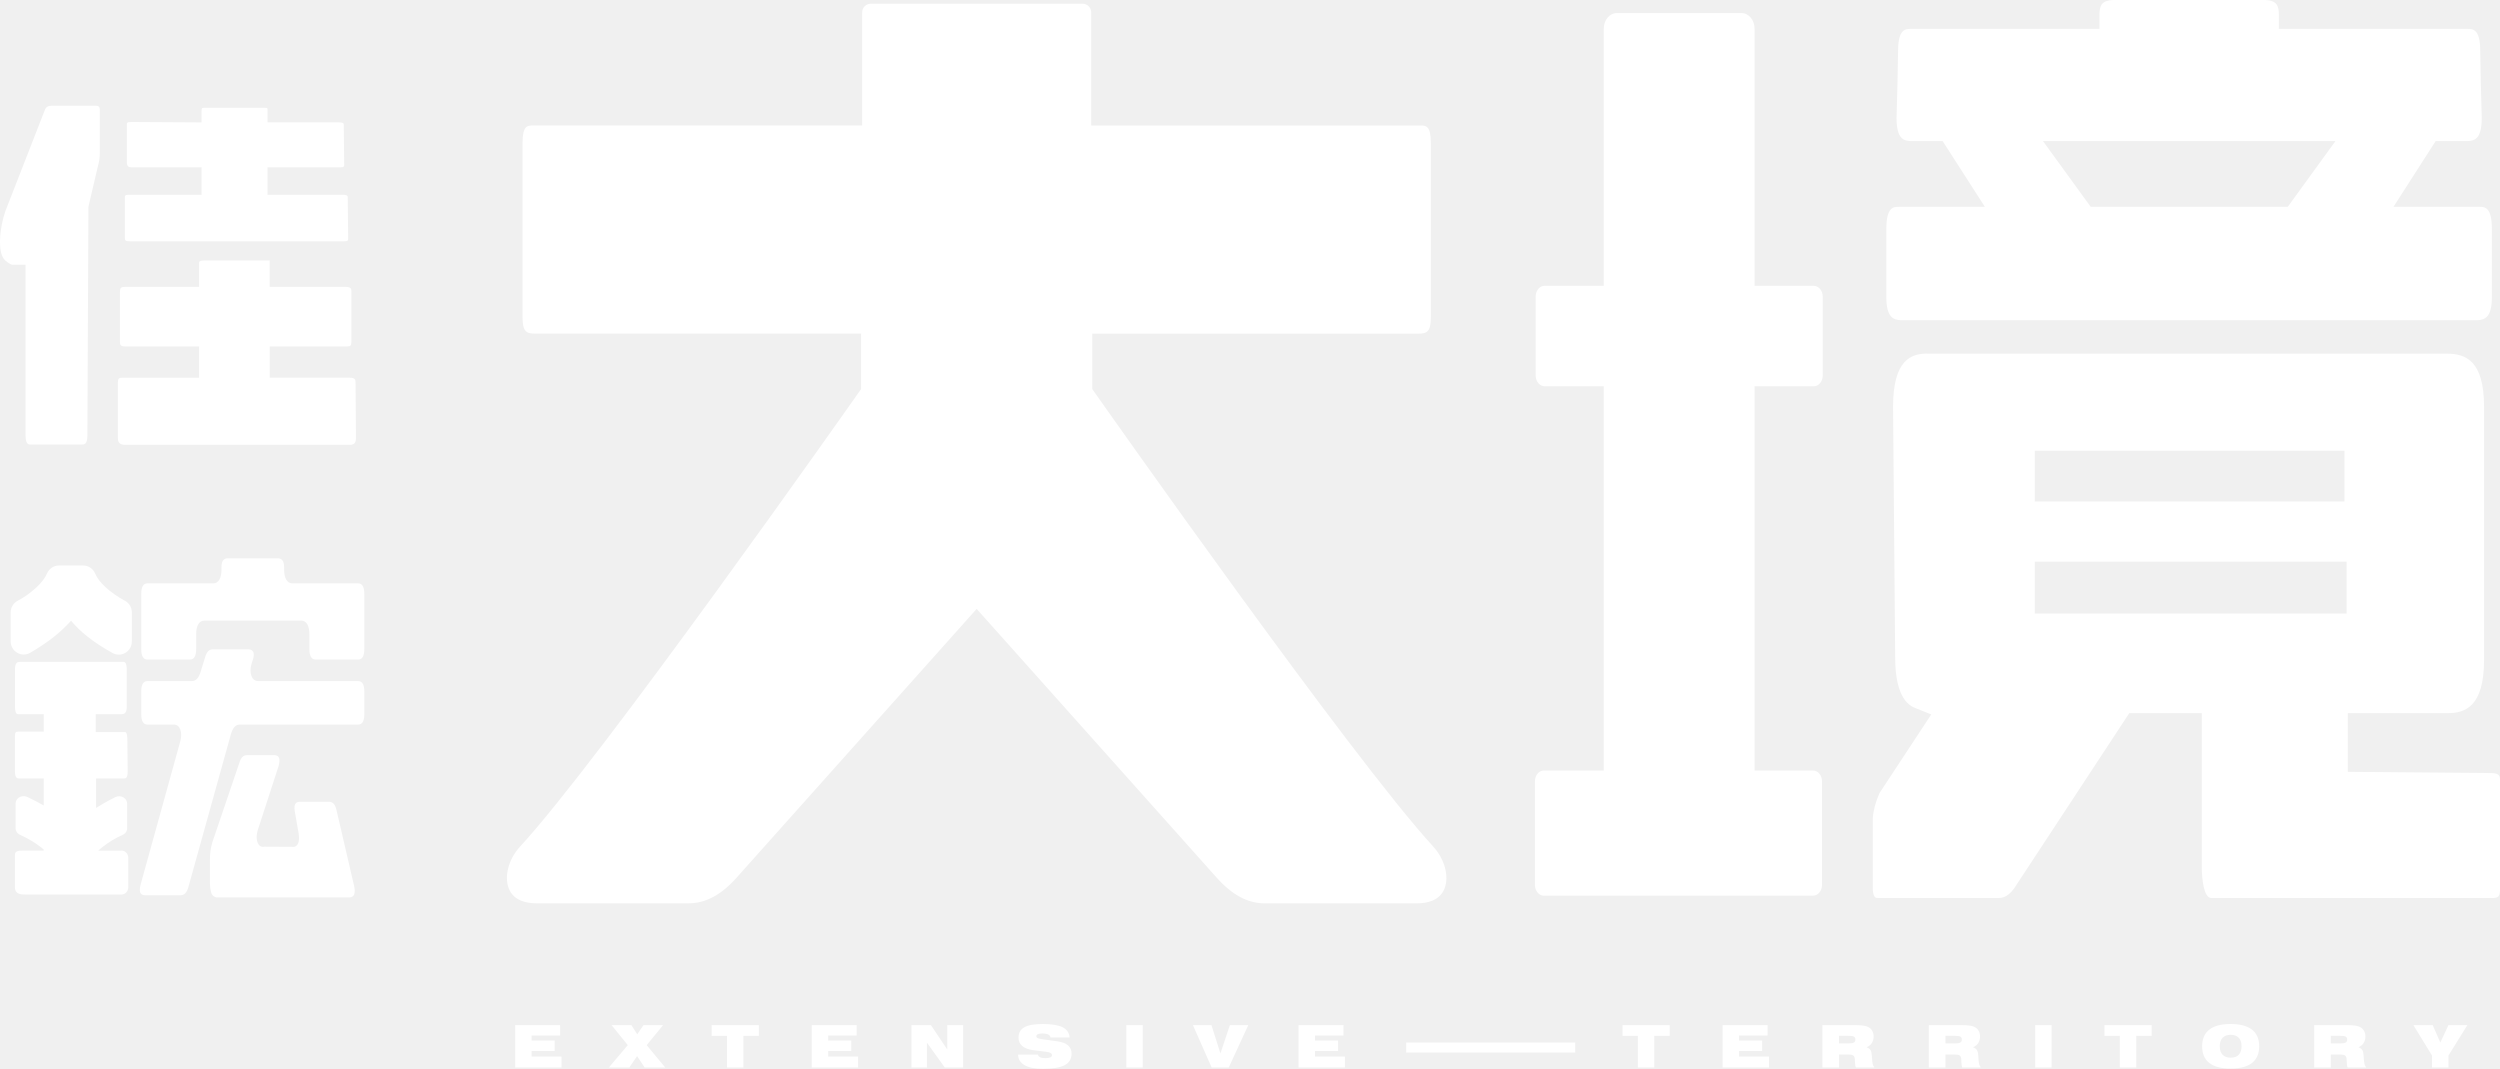
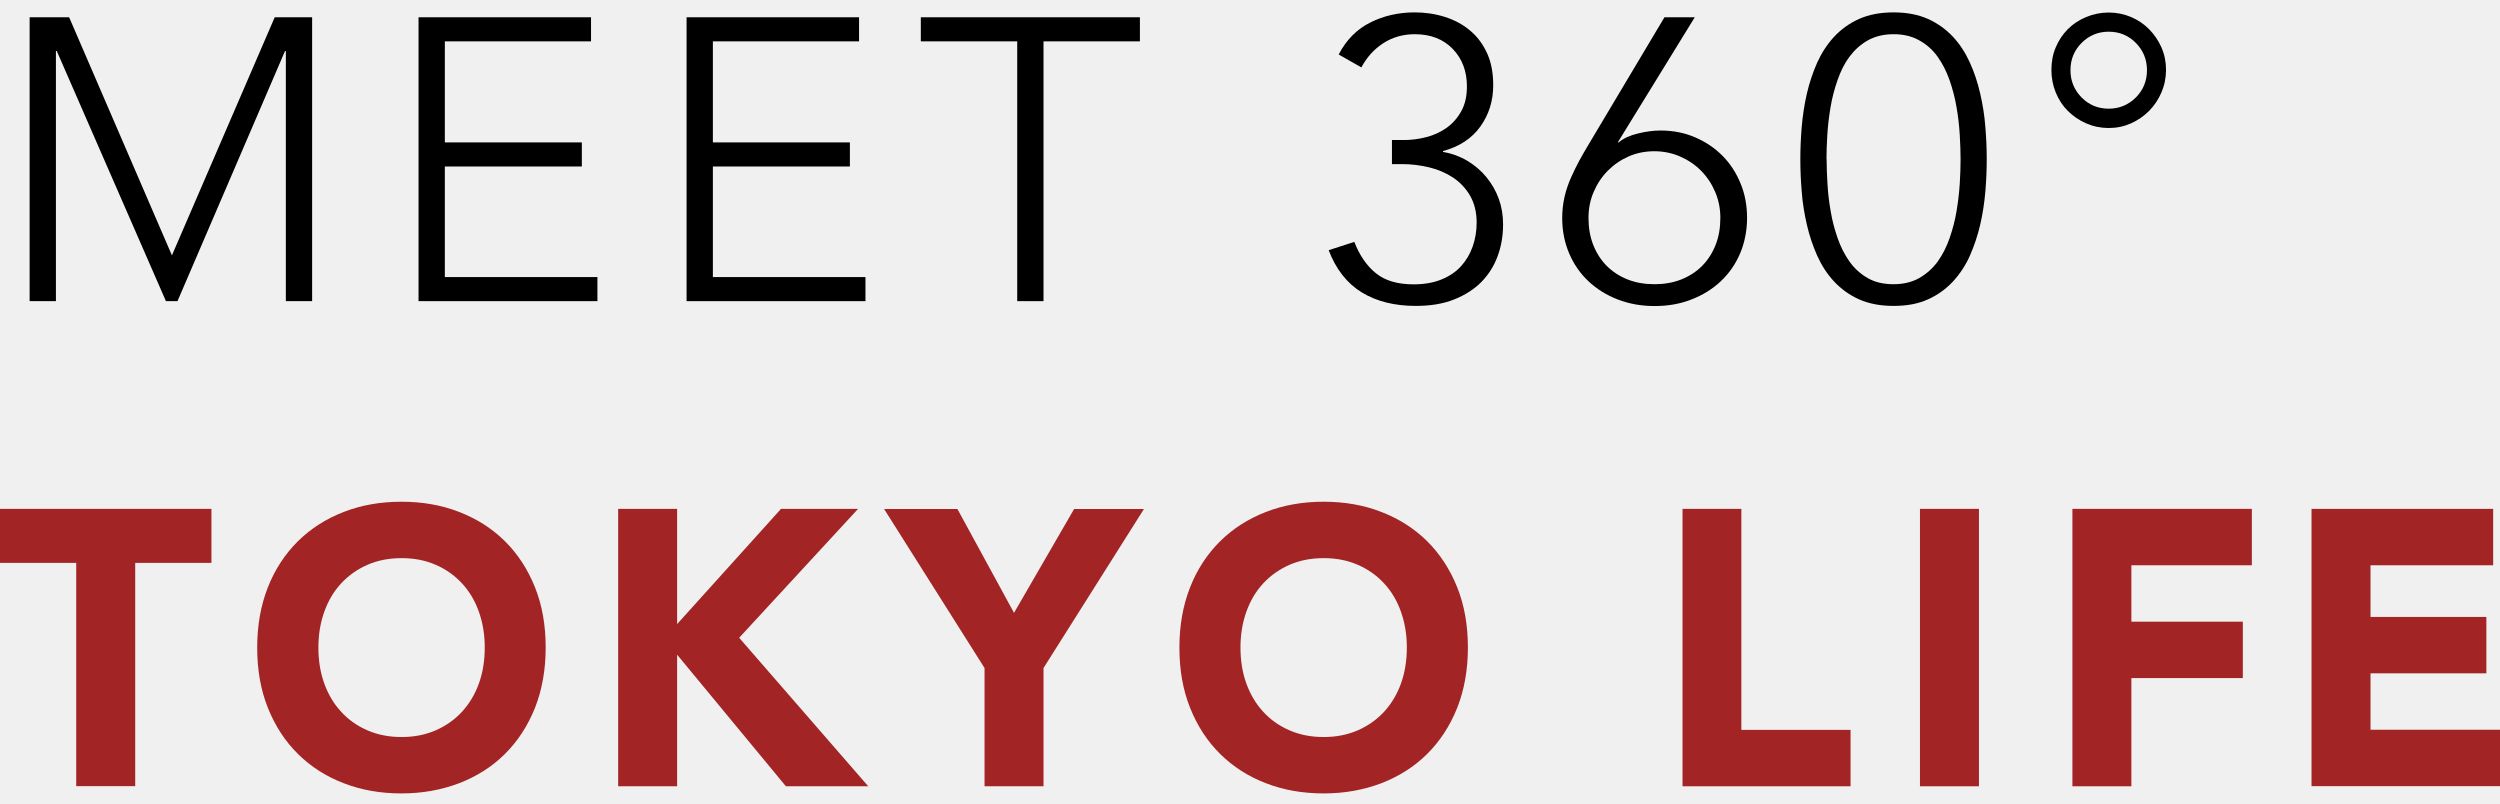
- <svg xmlns="http://www.w3.org/2000/svg" width="269" height="115" viewBox="0 0 269 115" fill="none">
-   <path d="M207.364 38.046C205.657 38.046 203.694 38.696 203.694 43.773L203.921 70.741C203.921 75.316 205.577 75.981 206.123 76.2L207.803 76.874L202.242 85.322C201.819 86.266 201.572 87.178 201.512 88.027V95.785C201.611 96.626 201.827 96.626 202.094 96.626H215.04C215.506 96.626 216.217 96.479 216.983 95.192L229.11 76.734H236.913V93.51C236.937 94.423 237.081 96.626 237.951 96.626H268.266C268.813 96.59 269.004 96.483 269.004 95.626V84.062C269.004 83.489 268.968 83.23 268.122 83.182L252.624 83.05V76.734H263.383C265.198 76.734 267.285 76.085 267.285 71.008V43.78C267.285 38.736 265.254 38.054 263.267 38.054H207.364V38.046ZM218.941 48.502H252.265V53.958H218.941V48.502ZM252.492 66.019H218.941V60.437H252.492V66.019Z" fill="white" />
-   <path d="M195.077 82.911H188.793V41.565H195.156C195.691 41.565 196.126 41.043 196.126 40.402V31.918C196.126 31.276 195.691 30.755 195.156 30.755H188.793V3.08C188.793 2.156 188.155 1.403 187.373 1.403H173.985C173.199 1.403 172.565 2.156 172.565 3.08V30.75H166.201C165.667 30.75 165.236 31.273 165.236 31.914V40.398C165.236 41.039 165.671 41.561 166.201 41.561H172.565V82.907H166.122C165.587 82.907 165.156 83.429 165.156 84.07V95.212C165.156 95.853 165.591 96.376 166.122 96.376H195.081C195.615 96.376 196.05 95.853 196.05 95.212V84.07C196.05 83.429 195.615 82.907 195.081 82.907L195.077 82.911Z" fill="white" />
-   <path d="M266.81 22.255H257.535L262.078 15.182H265.378C266.251 15.182 267.037 14.991 267.037 12.688C266.961 10.241 266.906 7.77 266.87 5.316C266.838 3.108 266.056 3.108 265.485 3.108H245.207V1.622C245.207 0.59 244.976 0.056 243.715 -0.004H235.553H227.391C226.13 0.052 225.899 0.586 225.899 1.622V3.108H205.621C205.05 3.108 204.272 3.108 204.236 5.316C204.201 7.77 204.145 10.245 204.069 12.688C204.069 14.991 204.855 15.182 205.728 15.182H209.028L213.572 22.255H204.296C203.766 22.255 202.968 22.255 202.968 24.626V31.962C202.968 34.177 203.742 34.416 204.544 34.456H266.551C267.352 34.416 268.126 34.177 268.126 31.962V24.626C268.126 22.255 267.328 22.255 266.798 22.255H266.81ZM246.157 22.255H224.961L219.827 15.182H251.295L246.161 22.255H246.157Z" fill="white" />
-   <path d="M154.229 91.103C145.588 81.723 119.011 43.968 117.882 42.366L117.531 41.868V35.903H152.574C153.515 35.903 153.958 35.731 153.958 34.153V15.381C153.958 13.504 153.424 13.504 152.805 13.504H117.415V1.331C117.415 0.817 117.001 0.402 116.486 0.402H93.698C93.184 0.402 92.769 0.817 92.769 1.331V13.5H57.379C56.761 13.5 56.226 13.5 56.226 15.377V34.149C56.226 35.727 56.669 35.898 57.607 35.898H92.653V41.864L92.302 42.362C91.177 43.964 64.6 81.719 55.955 91.099C54.738 92.422 54.236 94.263 54.738 95.582C55.245 96.913 56.641 97.196 57.722 97.196H74.103C75.926 97.196 77.621 96.284 79.285 94.407L105.088 65.517L130.888 94.407C132.555 96.284 134.251 97.2 136.074 97.2H152.454C153.535 97.2 154.932 96.921 155.438 95.586C155.941 94.271 155.438 92.426 154.221 91.103H154.229Z" fill="white" />
-   <path d="M55.433 114.861V110.302H60.268V111.422H57.2V111.964H59.685V113.088H57.2V113.685H60.419V114.861H55.433Z" fill="white" />
-   <path d="M65.514 114.861L67.548 112.458L65.805 110.302H67.939L68.566 111.29L69.24 110.302H71.35L69.583 112.458L71.578 114.861H69.364L68.55 113.637L67.716 114.861H65.51H65.514Z" fill="white" />
-   <path d="M78.224 114.861V111.458H76.572V110.302H81.651V111.458H79.991V114.861H78.224Z" fill="white" />
-   <path d="M87.344 114.861V110.302H92.179V111.422H89.111V111.964H91.596V113.088H89.111V113.685H92.331V114.861H87.344Z" fill="white" />
-   <path d="M98.075 114.861V110.302H100.166L101.925 112.928V110.302H103.636V114.861H101.654L99.739 112.191V114.861H98.071H98.075Z" fill="white" />
-   <path d="M109.541 113.474H111.683C111.699 113.594 111.775 113.689 111.915 113.757C112.05 113.825 112.242 113.857 112.481 113.857C112.721 113.857 112.9 113.829 113.016 113.777C113.135 113.725 113.195 113.641 113.195 113.534C113.195 113.438 113.143 113.358 113.04 113.299C112.936 113.239 112.776 113.199 112.565 113.171L111.244 113.008C110.698 112.944 110.287 112.797 110.008 112.565C109.733 112.338 109.593 112.032 109.593 111.649C109.593 111.139 109.8 110.768 110.219 110.533C110.638 110.298 111.304 110.183 112.222 110.183C113.139 110.183 113.881 110.302 114.34 110.533C114.803 110.768 115.054 111.131 115.09 111.629H113.036C113.012 111.486 112.928 111.378 112.776 111.306C112.625 111.235 112.413 111.199 112.142 111.199C111.947 111.199 111.791 111.227 111.675 111.278C111.564 111.334 111.508 111.406 111.508 111.498C111.508 111.585 111.552 111.649 111.639 111.697C111.727 111.741 111.907 111.784 112.186 111.824L113.798 112.051C114.3 112.123 114.679 112.271 114.927 112.49C115.178 112.713 115.302 113.008 115.302 113.382C115.302 113.94 115.05 114.351 114.556 114.614C114.057 114.877 113.271 115.004 112.202 115.004C111.348 115.004 110.698 114.873 110.239 114.61C109.784 114.347 109.553 113.968 109.545 113.478L109.541 113.474Z" fill="white" />
-   <path d="M121.193 114.861V110.302H122.961V114.861H121.193Z" fill="white" />
-   <path d="M130.373 114.861L128.358 110.302H130.353L131.319 113.355L132.336 110.302H134.315L132.216 114.861H130.369H130.373Z" fill="white" />
-   <path d="M139.725 114.861V110.302H144.56V111.422H141.492V111.964H143.977V113.088H141.492V113.685H144.711V114.861H139.725Z" fill="white" />
-   <path d="M176.235 114.861V111.458H174.583V110.302H179.661V111.458H178.002V114.861H176.235Z" fill="white" />
-   <path d="M185.354 114.861V110.302H190.19V111.422H187.122V111.964H189.607V113.088H187.122V113.685H190.341V114.861H185.354Z" fill="white" />
-   <path d="M199.565 110.302C199.96 110.302 200.279 110.322 200.518 110.358C200.757 110.394 200.941 110.454 201.077 110.537C201.248 110.637 201.376 110.772 201.468 110.944C201.555 111.115 201.603 111.31 201.603 111.53C201.603 111.801 201.535 112.036 201.404 112.239C201.268 112.442 201.085 112.589 200.849 112.681C201.053 112.765 201.192 112.872 201.272 112.996C201.352 113.119 201.4 113.339 201.416 113.653C201.416 113.689 201.416 113.737 201.424 113.797C201.452 114.395 201.531 114.725 201.663 114.789V114.861H199.696C199.636 114.765 199.604 114.578 199.597 114.299C199.597 114.136 199.585 114.012 199.577 113.92C199.557 113.753 199.501 113.637 199.409 113.57C199.317 113.502 199.158 113.47 198.938 113.47H197.881V114.861H196.09V110.302H199.565ZM197.881 112.271H198.91C199.178 112.271 199.369 112.239 199.477 112.175C199.589 112.111 199.64 112.004 199.64 111.852C199.64 111.701 199.589 111.601 199.485 111.542C199.381 111.482 199.174 111.454 198.862 111.454H197.877V112.267L197.881 112.271Z" fill="white" />
-   <path d="M211.015 110.302C211.41 110.302 211.729 110.322 211.968 110.358C212.208 110.394 212.391 110.454 212.527 110.537C212.698 110.637 212.826 110.772 212.918 110.944C213.006 111.115 213.053 111.31 213.053 111.53C213.053 111.801 212.986 112.036 212.854 112.239C212.718 112.442 212.535 112.589 212.299 112.681C212.503 112.765 212.642 112.872 212.722 112.996C212.802 113.119 212.85 113.339 212.866 113.653C212.866 113.689 212.866 113.737 212.874 113.797C212.902 114.395 212.982 114.725 213.113 114.789V114.861H211.146C211.087 114.765 211.055 114.578 211.047 114.299C211.047 114.136 211.035 114.012 211.027 113.92C211.007 113.753 210.951 113.637 210.859 113.57C210.767 113.502 210.608 113.47 210.388 113.47H209.331V114.861H207.54V110.302H211.015ZM209.331 112.271H210.361C210.628 112.271 210.819 112.239 210.927 112.175C211.039 112.111 211.095 112.004 211.095 111.852C211.095 111.701 211.043 111.601 210.939 111.542C210.835 111.482 210.628 111.454 210.317 111.454H209.331V112.267V112.271Z" fill="white" />
-   <path d="M218.985 114.861V110.302H220.753V114.861H218.985Z" fill="white" />
-   <path d="M228.093 114.861V111.458H226.441V110.302H231.52V111.458H229.86V114.861H228.093Z" fill="white" />
-   <path d="M236.949 112.581C236.949 111.788 237.209 111.191 237.723 110.788C238.238 110.382 239.004 110.183 240.017 110.183C241.03 110.183 241.796 110.386 242.315 110.788C242.83 111.191 243.089 111.788 243.089 112.581C243.089 113.374 242.83 113.972 242.315 114.375C241.796 114.777 241.034 114.98 240.017 114.98C239 114.98 238.238 114.777 237.723 114.375C237.209 113.972 236.949 113.374 236.949 112.581ZM238.848 112.581C238.848 112.98 238.948 113.283 239.151 113.49C239.351 113.701 239.642 113.805 240.021 113.805C240.4 113.805 240.691 113.701 240.891 113.49C241.09 113.283 241.19 112.98 241.19 112.581C241.19 112.183 241.09 111.876 240.891 111.665C240.691 111.454 240.4 111.346 240.021 111.346C239.642 111.346 239.351 111.454 239.151 111.665C238.952 111.876 238.848 112.183 238.848 112.581Z" fill="white" />
-   <path d="M252.481 110.302C252.876 110.302 253.195 110.322 253.434 110.358C253.673 110.394 253.857 110.454 253.993 110.537C254.164 110.637 254.292 110.772 254.384 110.944C254.471 111.115 254.519 111.31 254.519 111.53C254.519 111.801 254.451 112.036 254.32 112.239C254.184 112.442 254.001 112.589 253.765 112.681C253.969 112.765 254.108 112.872 254.188 112.996C254.268 113.119 254.316 113.339 254.332 113.653C254.332 113.689 254.332 113.737 254.34 113.797C254.368 114.395 254.447 114.725 254.579 114.789V114.861H252.612C252.552 114.765 252.521 114.578 252.513 114.299C252.513 114.136 252.501 114.012 252.493 113.92C252.473 113.753 252.417 113.637 252.325 113.57C252.233 113.502 252.074 113.47 251.854 113.47H250.797V114.861H249.006V110.302H252.481ZM250.797 112.271H251.826C252.094 112.271 252.285 112.239 252.393 112.175C252.505 112.111 252.556 112.004 252.556 111.852C252.556 111.701 252.505 111.601 252.401 111.542C252.297 111.482 252.09 111.454 251.778 111.454H250.793V112.267L250.797 112.271Z" fill="white" />
-   <path d="M261.683 114.861V113.574L259.681 110.302H261.759L262.581 112.179L263.455 110.302H265.489L263.455 113.574V114.861H261.683Z" fill="white" />
-   <path d="M169.493 112.175H151.306V113.255H169.493V112.175Z" fill="white" />
-   <path d="M13.943 25.965H37.038C37.461 25.965 37.461 25.853 37.461 25.614L37.417 21.279C37.417 21.107 37.417 20.96 36.866 20.96H28.784V18.007H36.567C37.034 18.007 37.034 17.899 37.034 17.736L36.99 13.445C36.99 13.301 36.99 13.166 36.439 13.166H28.784V11.791C28.784 11.623 28.784 11.6 28.488 11.6H21.982C21.738 11.6 21.698 11.62 21.687 11.902V13.17L14.111 13.126C13.648 13.126 13.648 13.229 13.648 13.437V17.373C13.648 17.919 13.812 18.007 14.198 18.007H21.687V20.96H13.859C13.437 20.96 13.437 21.059 13.437 21.271V25.61C13.437 25.821 13.437 25.961 13.943 25.961V25.965Z" fill="white" />
-   <path d="M37.636 40.637H29.023V37.277H37.321C37.716 37.277 37.808 37.186 37.808 36.775V31.364C37.808 31.097 37.808 30.866 37.138 30.866H29.019V28.029C28.999 28.029 28.971 28.029 28.939 28.029H22.002C21.447 28.029 21.427 28.184 21.419 28.252V30.87H13.441C13.014 30.87 12.906 30.977 12.906 31.42V36.779C12.906 37.09 12.946 37.281 13.528 37.281H21.423V40.641H13.169C12.798 40.641 12.683 40.716 12.683 41.191V47.104C12.683 47.602 12.854 47.801 13.337 47.861H37.788C38.107 47.805 38.302 47.67 38.302 47.104L38.258 41.198C38.258 40.852 38.219 40.645 37.636 40.645V40.637Z" fill="white" />
-   <path d="M10.253 11.377H5.557C5.15 11.377 4.939 11.52 4.803 11.891L0.606 22.645C0.439 23.104 0.303 23.602 0.203 24.12C-0.116 25.765 -0.056 27.164 0.359 27.77C0.546 28.108 1.161 28.487 1.324 28.487H2.749V46.857C2.749 47.833 3.088 47.833 3.307 47.833H8.805C9.044 47.833 9.403 47.833 9.403 46.857L9.515 22.251L10.528 17.912C10.671 17.417 10.739 16.955 10.739 16.489V11.743C10.707 11.496 10.632 11.373 10.257 11.373L10.253 11.377Z" fill="white" />
-   <path d="M13.44 64.645C12.638 64.21 11.928 63.708 11.329 63.158C10.811 62.68 10.44 62.19 10.236 61.708C10.013 61.186 9.51 60.847 8.952 60.847H6.347C5.792 60.847 5.289 61.182 5.062 61.704C4.851 62.194 4.46 62.7 3.901 63.218C3.279 63.796 2.609 64.274 1.902 64.641C1.436 64.888 1.148 65.37 1.148 65.9V69.004C1.148 69.51 1.404 69.968 1.835 70.227C2.269 70.49 2.812 70.494 3.251 70.239C4.232 69.669 5.11 69.072 5.864 68.47C6.53 67.936 7.125 67.37 7.643 66.788C8.158 67.402 8.736 67.964 9.375 68.466C10.097 69.052 11.018 69.657 12.107 70.263C12.319 70.379 12.55 70.439 12.786 70.439C13.041 70.439 13.292 70.371 13.515 70.231C13.938 69.972 14.186 69.518 14.186 69.016V65.892C14.186 65.366 13.902 64.888 13.444 64.641L13.44 64.645Z" fill="white" />
-   <path d="M38.537 73.28H27.754C27.434 73.28 27.183 73.08 27.052 72.718C26.92 72.359 26.924 71.897 27.067 71.419L27.227 70.937C27.275 70.769 27.355 70.427 27.271 70.195C27.195 69.988 26.992 69.865 26.712 69.865H22.902C22.496 69.865 22.228 70.148 22.057 70.757L21.59 72.275C21.387 72.953 21.083 73.284 20.657 73.284H15.865C15.422 73.284 15.199 73.662 15.199 74.407V76.842C15.199 77.587 15.422 77.966 15.865 77.966H18.722C19.033 77.966 19.276 78.157 19.404 78.508C19.535 78.866 19.527 79.337 19.38 79.831L15.143 95.128C15.036 95.515 15.015 95.833 15.087 96.029C15.159 96.224 15.339 96.328 15.59 96.328H19.428C19.835 96.328 20.102 96.045 20.273 95.439L24.849 78.99C25.057 78.296 25.36 77.966 25.787 77.966H38.537C38.98 77.966 39.203 77.587 39.203 76.842V74.407C39.203 73.662 38.98 73.284 38.537 73.284V73.28Z" fill="white" />
-   <path d="M36.227 87.243C36.08 86.569 35.829 86.274 35.422 86.274H32.226C31.995 86.274 31.819 86.378 31.743 86.569C31.66 86.768 31.668 87.103 31.755 87.505L32.063 89.283C32.158 89.729 32.25 90.327 32.075 90.745C32.003 90.916 31.859 91.12 31.58 91.12L28.444 91.104C28.021 91.199 27.81 90.881 27.726 90.685C27.642 90.49 27.527 90.056 27.726 89.354L29.976 82.429C30.08 82.062 30.1 81.743 30.028 81.552C29.956 81.357 29.777 81.253 29.525 81.253H26.577C26.17 81.253 25.903 81.536 25.731 82.146L22.835 90.669C22.664 91.299 22.592 91.801 22.592 92.423V95.148C22.592 95.427 22.636 95.682 22.712 95.977C22.759 96.172 22.815 96.411 23.266 96.559C23.266 96.559 34.049 96.559 34.193 96.559H37.604C37.847 96.559 38.027 96.443 38.111 96.24C38.194 96.037 38.19 95.71 38.102 95.324L36.227 87.251V87.243Z" fill="white" />
-   <path d="M38.537 62.768H31.44C30.905 62.768 30.57 62.206 30.57 61.301V60.991C30.57 60.234 30.207 60.074 29.904 60.074H24.498C24.195 60.074 23.832 60.234 23.832 60.991V61.301C23.832 62.206 23.501 62.768 22.963 62.768H15.865C15.423 62.768 15.199 63.147 15.199 63.892V69.845C15.199 70.59 15.423 70.969 15.865 70.969H20.441C20.884 70.969 21.108 70.59 21.108 69.845V68.239C21.108 67.323 21.431 66.777 21.977 66.777H32.421C32.964 66.777 33.291 67.323 33.291 68.239V69.845C33.291 70.59 33.514 70.969 33.957 70.969H38.533C38.976 70.969 39.199 70.59 39.199 69.845V63.892C39.199 63.147 38.976 62.768 38.533 62.768H38.537Z" fill="white" />
-   <path d="M13.077 91.534H10.572C10.723 91.391 10.883 91.251 11.066 91.108C11.729 90.59 12.447 90.163 13.193 89.833C13.496 89.701 13.683 89.426 13.683 89.107V86.481C13.683 86.218 13.548 85.971 13.316 85.82C13.053 85.649 12.71 85.625 12.427 85.764C11.657 86.143 10.971 86.533 10.34 86.932V83.76H13.348C13.504 83.76 13.739 83.76 13.739 82.975L13.703 79.6C13.703 79.293 13.671 78.779 13.456 78.767H10.304V78.436V76.846H13.077C13.368 76.834 13.639 76.763 13.639 76.017V72.005C13.62 71.236 13.396 71.224 13.288 71.216H10.304H7.743H6.554H4.715H2.134C1.863 71.228 1.611 71.299 1.611 72.045V76.057C1.631 76.826 1.839 76.838 1.939 76.846H2.513H4.707V78.723H1.994C1.719 78.723 1.608 78.767 1.608 79.205V82.975C1.608 83.76 1.871 83.76 2.062 83.76H4.707V86.673C4.181 86.37 3.594 86.059 2.928 85.748C2.637 85.613 2.298 85.641 2.038 85.812C1.815 85.959 1.679 86.207 1.679 86.466V89.107C1.679 89.418 1.863 89.693 2.158 89.825C3.008 90.215 3.758 90.661 4.392 91.151C4.504 91.239 4.604 91.327 4.703 91.411V91.522H2.597C1.891 91.522 1.604 91.566 1.604 92.024V95.431C1.604 96.252 2.278 96.252 2.772 96.252H13.069C13.472 96.252 13.803 95.897 13.803 95.463V92.307C13.803 91.873 13.472 91.518 13.069 91.518L13.077 91.534Z" fill="white" />
+ <svg xmlns="http://www.w3.org/2000/svg" width="168" height="54" viewBox="0 0 168 54" fill="none">
+   <path d="M5.122 37.826H0V34.195H14.208V37.826H9.086V52.829H5.122V37.826Z" fill="#A32424" />
+   <path d="M17.283 43.517C17.283 42.021 17.526 40.676 18.003 39.463C18.48 38.25 19.162 37.224 20.022 36.368C20.882 35.522 21.91 34.863 23.097 34.403C24.284 33.942 25.574 33.716 26.976 33.716C28.378 33.716 29.678 33.942 30.856 34.403C32.043 34.863 33.062 35.512 33.931 36.368C34.791 37.224 35.464 38.25 35.95 39.463C36.436 40.676 36.67 42.021 36.67 43.517C36.67 45.013 36.427 46.358 35.95 47.571C35.464 48.785 34.791 49.81 33.931 50.666C33.071 51.522 32.043 52.171 30.856 52.632C29.668 53.083 28.378 53.318 26.976 53.318C25.574 53.318 24.275 53.093 23.097 52.632C21.91 52.18 20.891 51.522 20.022 50.666C19.162 49.819 18.489 48.785 18.003 47.571C17.517 46.358 17.283 45.013 17.283 43.517ZM21.396 43.517C21.396 44.392 21.527 45.201 21.789 45.925C22.05 46.649 22.424 47.289 22.92 47.825C23.406 48.361 23.995 48.775 24.686 49.076C25.369 49.377 26.135 49.528 26.986 49.528C27.836 49.528 28.593 49.377 29.285 49.076C29.968 48.775 30.556 48.361 31.052 47.825C31.538 47.289 31.921 46.659 32.183 45.925C32.445 45.201 32.575 44.392 32.575 43.517C32.575 42.642 32.445 41.861 32.183 41.118C31.921 40.375 31.547 39.745 31.052 39.209C30.556 38.673 29.977 38.259 29.285 37.958C28.603 37.657 27.836 37.507 26.986 37.507C26.135 37.507 25.378 37.657 24.686 37.958C24.004 38.259 23.415 38.673 22.92 39.209C22.424 39.745 22.05 40.385 21.789 41.118C21.527 41.852 21.396 42.652 21.396 43.517Z" fill="#A32424" />
+   <path d="M41.54 34.195H45.503V41.937L52.485 34.195H57.664L49.672 42.858L58.346 52.838H52.812L45.503 43.996V52.838H41.54V34.195Z" fill="#A32424" />
+   <path d="M66.161 44.891L59.412 34.205H64.338L68.142 41.184L72.18 34.205H76.873L70.124 44.891V52.839H66.161V44.891Z" fill="#A32424" />
+   <path d="M79.256 43.517C79.256 42.021 79.499 40.676 79.976 39.463C80.453 38.25 81.135 37.224 81.995 36.368C82.855 35.522 83.883 34.863 85.07 34.403C86.257 33.942 87.547 33.716 88.95 33.716C90.352 33.716 91.651 33.942 92.829 34.403C94.016 34.863 95.035 35.512 95.904 36.368C96.764 37.224 97.437 38.25 97.923 39.463C98.409 40.676 98.643 42.021 98.643 43.517C98.643 45.013 98.4 46.358 97.923 47.571C97.437 48.785 96.764 49.81 95.904 50.666C95.044 51.522 94.016 52.171 92.829 52.632C91.642 53.083 90.352 53.318 88.95 53.318C87.547 53.318 86.248 53.093 85.07 52.632C83.883 52.18 82.864 51.522 81.995 50.666C81.135 49.819 80.462 48.785 79.976 47.571C79.49 46.358 79.256 45.013 79.256 43.517ZM83.36 43.517C83.36 44.392 83.491 45.201 83.752 45.925C84.014 46.649 84.388 47.289 84.883 47.825C85.37 48.361 85.958 48.775 86.65 49.076C87.332 49.377 88.099 49.528 88.95 49.528C89.8 49.528 90.557 49.377 91.249 49.076C91.931 48.775 92.52 48.361 93.016 47.825C93.502 47.289 93.885 46.659 94.147 45.925C94.408 45.201 94.539 44.392 94.539 43.517C94.539 42.642 94.408 41.861 94.147 41.118C93.885 40.375 93.511 39.745 93.016 39.209C92.52 38.673 91.941 38.259 91.249 37.958C90.567 37.657 89.8 37.507 88.95 37.507C88.099 37.507 87.342 37.657 86.65 37.958C85.968 38.259 85.379 38.673 84.883 39.209C84.388 39.745 84.014 40.385 83.752 41.118C83.491 41.852 83.36 42.652 83.36 43.517Z" fill="#A32424" />
+   <path d="M113.056 34.195H117.019V49.048H124.357V52.838H113.066V34.195H113.056Z" fill="#A32424" />
+   <path d="M129.022 34.195H132.985V52.838H129.022V34.195Z" fill="#A32424" />
+   <path d="M139.266 34.195H151.324V37.986H143.229V41.777H150.717V45.567H143.229V52.838H139.266V34.195Z" fill="#A32424" />
+   <path d="M155.334 34.196H167.542V37.987H159.298V41.458H167.084V45.248H159.298V49.039H168V52.83H155.334V34.187V34.196Z" fill="#A32424" />
+   <path d="M2 1.161H4.646L11.553 17.161L18.461 1.161H20.975V20.237H19.209V3.428H19.153L11.927 20.237H11.151L3.814 3.428H3.758V20.237H1.991V1.161H2Z" fill="black" />
+   <path d="M28.126 1.161H39.717V2.779H29.893V9.57H39.1V11.188H29.893V18.619H40.147V20.237H28.126V1.161Z" fill="black" />
+   <path d="M46.138 1.161H57.729V2.779H47.905V9.57H57.112V11.188H47.905V18.619H58.159V20.237H46.138V1.161Z" fill="black" />
+   <path d="M68.357 2.779H61.879V1.161H76.602V2.779H70.124V20.237H68.357V2.779Z" fill="black" />
+   <path d="M91.006 16.249C91.361 17.161 91.847 17.867 92.464 18.365C93.081 18.864 93.922 19.108 94.997 19.108C95.689 19.108 96.306 19.005 96.848 18.788C97.381 18.572 97.829 18.28 98.175 17.895C98.521 17.518 98.783 17.076 98.96 16.578C99.138 16.079 99.231 15.534 99.231 14.96C99.231 14.264 99.082 13.662 98.792 13.154C98.502 12.656 98.11 12.242 97.642 11.931C97.166 11.621 96.633 11.386 96.035 11.245C95.436 11.104 94.838 11.028 94.231 11.028H93.539V9.41H94.343C94.838 9.41 95.343 9.345 95.857 9.213C96.371 9.081 96.82 8.865 97.222 8.583C97.624 8.291 97.951 7.924 98.203 7.463C98.456 7.002 98.577 6.457 98.577 5.808C98.577 4.783 98.259 3.945 97.624 3.287C96.988 2.629 96.138 2.299 95.072 2.299C94.287 2.299 93.586 2.497 92.959 2.901C92.333 3.306 91.847 3.851 91.483 4.529L89.959 3.663C90.473 2.676 91.183 1.961 92.09 1.509C92.987 1.058 93.988 0.832 95.072 0.832C95.782 0.832 96.465 0.935 97.11 1.142C97.755 1.349 98.315 1.65 98.792 2.055C99.278 2.459 99.652 2.967 99.933 3.579C100.213 4.19 100.344 4.905 100.344 5.733C100.344 6.777 100.054 7.699 99.484 8.498C98.914 9.298 98.072 9.853 96.969 10.153V10.21C97.577 10.313 98.129 10.52 98.615 10.812C99.11 11.113 99.531 11.47 99.886 11.903C100.241 12.336 100.521 12.816 100.718 13.361C100.914 13.897 101.007 14.471 101.007 15.082C101.007 15.835 100.886 16.55 100.643 17.208C100.4 17.876 100.035 18.45 99.549 18.948C99.054 19.447 98.446 19.832 97.717 20.124C96.988 20.416 96.128 20.557 95.147 20.557C93.716 20.557 92.511 20.256 91.52 19.654C90.529 19.052 89.781 18.102 89.286 16.813L91.025 16.249H91.006Z" fill="black" />
+   <path d="M108.719 9.57H108.775C109.093 9.297 109.532 9.1 110.075 8.968C110.617 8.837 111.121 8.771 111.589 8.771C112.43 8.771 113.206 8.921 113.916 9.232C114.627 9.533 115.244 9.956 115.767 10.483C116.281 11.009 116.683 11.63 116.973 12.345C117.263 13.05 117.403 13.822 117.403 14.649C117.403 15.477 117.244 16.305 116.935 17.029C116.627 17.754 116.188 18.384 115.636 18.901C115.085 19.419 114.43 19.832 113.664 20.124C112.907 20.425 112.084 20.566 111.187 20.566C110.29 20.566 109.467 20.416 108.71 20.124C107.953 19.832 107.298 19.419 106.747 18.901C106.195 18.384 105.756 17.754 105.448 17.029C105.139 16.305 104.98 15.505 104.98 14.649C104.98 14.151 105.036 13.671 105.139 13.22C105.242 12.768 105.392 12.345 105.569 11.941C105.747 11.536 105.934 11.16 106.13 10.793C106.326 10.436 106.523 10.097 106.719 9.768L111.851 1.161H113.888L108.719 9.561V9.57ZM111.187 10.163C110.561 10.163 109.981 10.276 109.448 10.511C108.915 10.746 108.448 11.066 108.046 11.47C107.644 11.875 107.326 12.354 107.093 12.9C106.859 13.446 106.747 14.029 106.747 14.64C106.747 15.308 106.85 15.91 107.065 16.456C107.28 17.001 107.579 17.471 107.971 17.866C108.364 18.262 108.831 18.562 109.373 18.779C109.916 18.995 110.523 19.099 111.178 19.099C111.832 19.099 112.439 18.995 112.982 18.779C113.524 18.562 113.991 18.262 114.384 17.866C114.776 17.471 115.075 17.001 115.29 16.456C115.505 15.91 115.608 15.299 115.608 14.64C115.608 14.029 115.496 13.455 115.262 12.9C115.029 12.354 114.711 11.875 114.309 11.47C113.907 11.066 113.43 10.746 112.888 10.511C112.346 10.276 111.766 10.163 111.159 10.163H111.187Z" fill="black" />
+   <path d="M120.983 10.699C120.983 10.012 121.011 9.298 121.076 8.526C121.142 7.764 121.254 7.021 121.422 6.288C121.59 5.563 121.824 4.867 122.114 4.209C122.413 3.55 122.787 2.977 123.254 2.469C123.722 1.97 124.273 1.566 124.927 1.274C125.582 0.983 126.348 0.832 127.246 0.832C128.143 0.832 128.909 0.983 129.564 1.274C130.218 1.575 130.769 1.97 131.237 2.469C131.704 2.967 132.078 3.55 132.377 4.209C132.676 4.867 132.901 5.554 133.069 6.288C133.237 7.012 133.359 7.764 133.415 8.526C133.48 9.288 133.508 10.012 133.508 10.699C133.508 11.386 133.48 12.129 133.415 12.881C133.349 13.634 133.237 14.377 133.069 15.101C132.901 15.825 132.667 16.521 132.377 17.18C132.087 17.838 131.704 18.412 131.237 18.92C130.769 19.419 130.218 19.823 129.564 20.115C128.909 20.416 128.143 20.557 127.246 20.557C126.348 20.557 125.582 20.406 124.927 20.115C124.273 19.823 123.722 19.419 123.254 18.92C122.787 18.422 122.413 17.838 122.114 17.18C121.824 16.521 121.59 15.835 121.422 15.101C121.254 14.377 121.132 13.634 121.076 12.881C121.011 12.129 120.983 11.405 120.983 10.699ZM122.749 10.699C122.749 11.198 122.768 11.753 122.806 12.355C122.843 12.957 122.908 13.568 123.021 14.189C123.123 14.81 123.282 15.412 123.488 16.004C123.694 16.597 123.965 17.123 124.292 17.584C124.619 18.045 125.03 18.412 125.507 18.685C125.993 18.967 126.573 19.099 127.246 19.099C127.919 19.099 128.479 18.958 128.975 18.685C129.461 18.403 129.872 18.036 130.209 17.584C130.536 17.123 130.807 16.597 131.013 16.004C131.218 15.412 131.377 14.81 131.48 14.189C131.583 13.568 131.657 12.957 131.695 12.355C131.732 11.753 131.751 11.198 131.751 10.699C131.751 10.201 131.732 9.664 131.695 9.053C131.657 8.442 131.592 7.83 131.48 7.209C131.377 6.589 131.218 5.987 131.013 5.394C130.807 4.801 130.536 4.275 130.209 3.814C129.881 3.353 129.47 2.986 128.975 2.713C128.479 2.431 127.909 2.299 127.246 2.299C126.582 2.299 126.012 2.44 125.516 2.713C125.021 2.995 124.619 3.362 124.282 3.814C123.946 4.265 123.684 4.801 123.479 5.394C123.273 5.987 123.114 6.589 123.011 7.209C122.908 7.83 122.834 8.442 122.796 9.053C122.759 9.664 122.74 10.21 122.74 10.699H122.749Z" fill="black" />
+   <path d="M141.706 8.602C141.173 8.602 140.668 8.498 140.192 8.291C139.715 8.085 139.313 7.802 138.958 7.454C138.612 7.106 138.341 6.692 138.145 6.213C137.948 5.733 137.855 5.225 137.855 4.689C137.855 4.153 137.948 3.645 138.145 3.184C138.341 2.714 138.612 2.309 138.958 1.961C139.304 1.613 139.715 1.34 140.192 1.143C140.668 0.945 141.173 0.842 141.706 0.842C142.239 0.842 142.743 0.945 143.201 1.143C143.669 1.34 144.071 1.613 144.417 1.961C144.762 2.309 145.043 2.723 145.248 3.184C145.454 3.654 145.557 4.153 145.557 4.689C145.557 5.225 145.454 5.733 145.248 6.213C145.043 6.692 144.762 7.106 144.417 7.454C144.071 7.802 143.659 8.085 143.201 8.291C142.734 8.498 142.239 8.602 141.706 8.602ZM141.706 7.304C142.416 7.304 143.024 7.05 143.529 6.551C144.024 6.053 144.276 5.441 144.276 4.717C144.276 3.993 144.024 3.391 143.529 2.883C143.033 2.384 142.426 2.13 141.706 2.13C140.986 2.13 140.388 2.384 139.883 2.883C139.388 3.381 139.135 3.993 139.135 4.717C139.135 5.441 139.388 6.043 139.883 6.551C140.379 7.05 140.986 7.304 141.706 7.304Z" fill="black" />
</svg>
